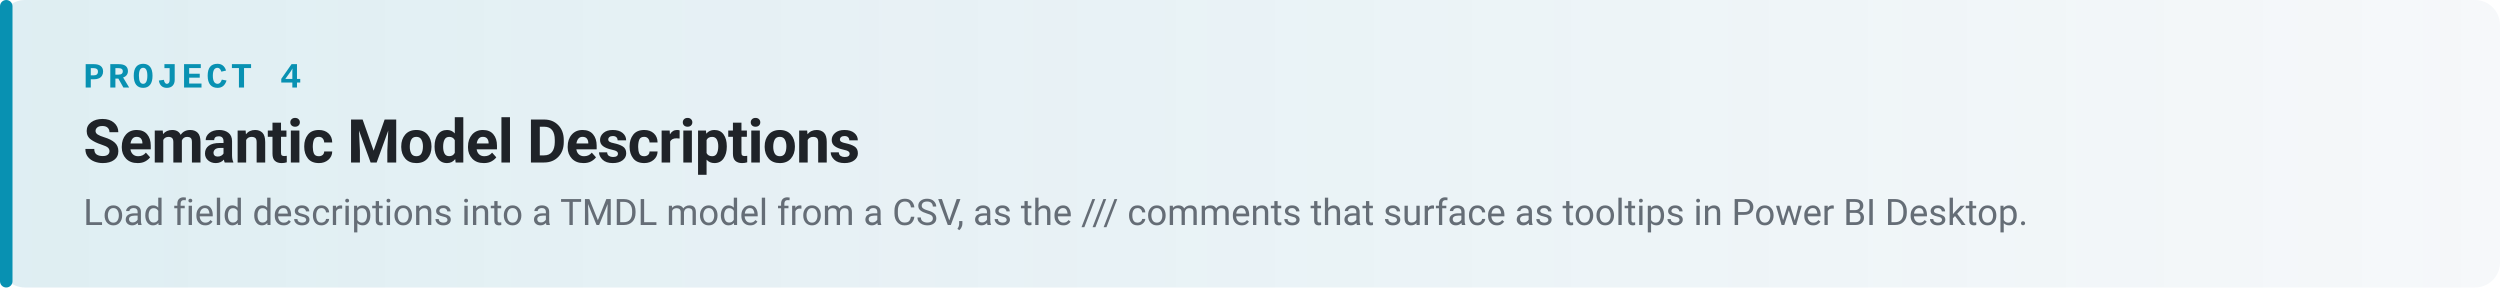
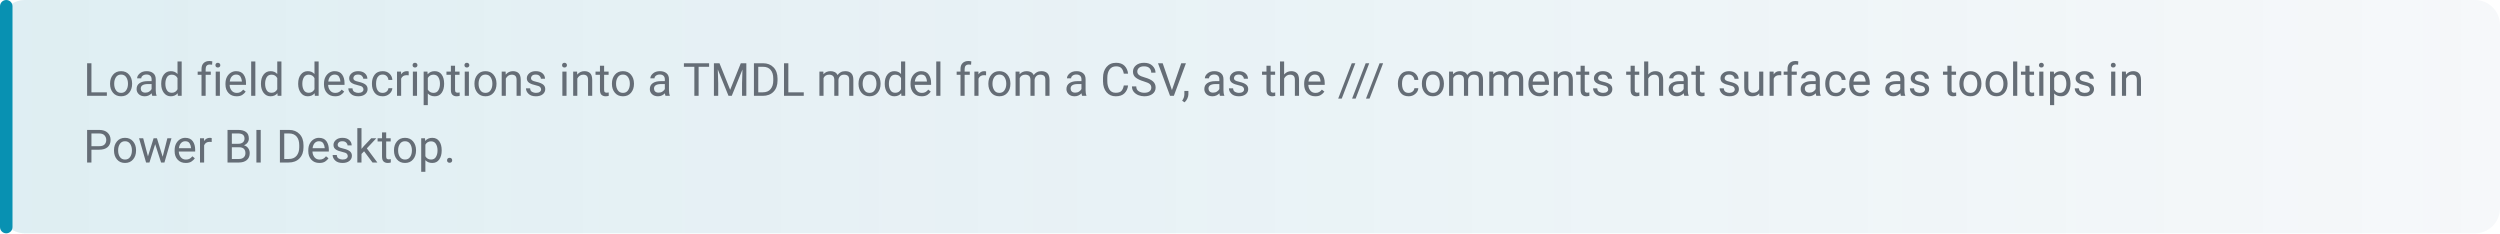
- <svg xmlns="http://www.w3.org/2000/svg" viewBox="0 0 1200 138" width="1200" height="138" role="img" aria-label="Semantic Model Descriptions">
+ <svg xmlns="http://www.w3.org/2000/svg" viewBox="0 0 1200 112" width="1200" height="112" role="img" aria-label="Project 4 - Semantic Model Descriptions">
  <style>
    .rise  { animation: rise .55s cubic-bezier(.2,.7,.3,1) both; }
    @keyframes rise { from { transform: translateY(9px) } to { transform: translateY(0) } }
    @media (prefers-reduced-motion: reduce) { * { animation: none !important } }</style>
  <defs>
    <linearGradient id="w" x1="0" y1="0" x2="1" y2="0">
      <stop offset="0%" stop-color="#0891B2" stop-opacity="0.10" />
      <stop offset="100%" stop-color="#0891B2" stop-opacity="0" />
    </linearGradient>
  </defs>
-   <rect width="1200" height="138" rx="12" fill="#F6F8FA" />
-   <rect width="1200" height="138" rx="12" fill="url(#w)" />
-   <rect width="6" height="138" rx="3" fill="#0891B2" />
+   <rect width="1200" height="112" rx="12" fill="#F6F8FA" />
+   <rect width="1200" height="112" rx="12" fill="url(#w)" />
+   <rect width="6" height="112" rx="3" fill="#0891B2" />
  <g class="rise">
-     <text x="40" y="42" font-family="ui-monospace,SFMono-Regular,'SF Mono',Consolas,'Liberation Mono',monospace" font-size="17" font-weight="700" letter-spacing="1.6" fill="#0891B2">PROJECT 4</text>
-     <text x="40" y="78" font-family="system-ui,-apple-system,'Segoe UI',Roboto,Helvetica,Arial,sans-serif" font-size="29" font-weight="700" fill="#1F2328" letter-spacing="-0.4">Semantic Model Descriptions</text>
-     <text x="40" y="108" font-family="system-ui,-apple-system,'Segoe UI',Roboto,Helvetica,Arial,sans-serif" font-size="17.5" fill="#656D76">Load field descriptions into a TMDL model from a CSV, as the /// comments that surface as tooltips in Power BI Desktop.</text>
+     <text x="40" y="46" font-family="system-ui,-apple-system,'Segoe UI',Roboto,Helvetica,Arial,sans-serif" font-size="22" fill="#656D76">Load field descriptions into a TMDL model from a CSV, as the /// comments that surface as tooltips in</text>
+     <text x="40" y="78" font-family="system-ui,-apple-system,'Segoe UI',Roboto,Helvetica,Arial,sans-serif" font-size="22" fill="#656D76">Power BI Desktop.</text>
  </g>
</svg>
